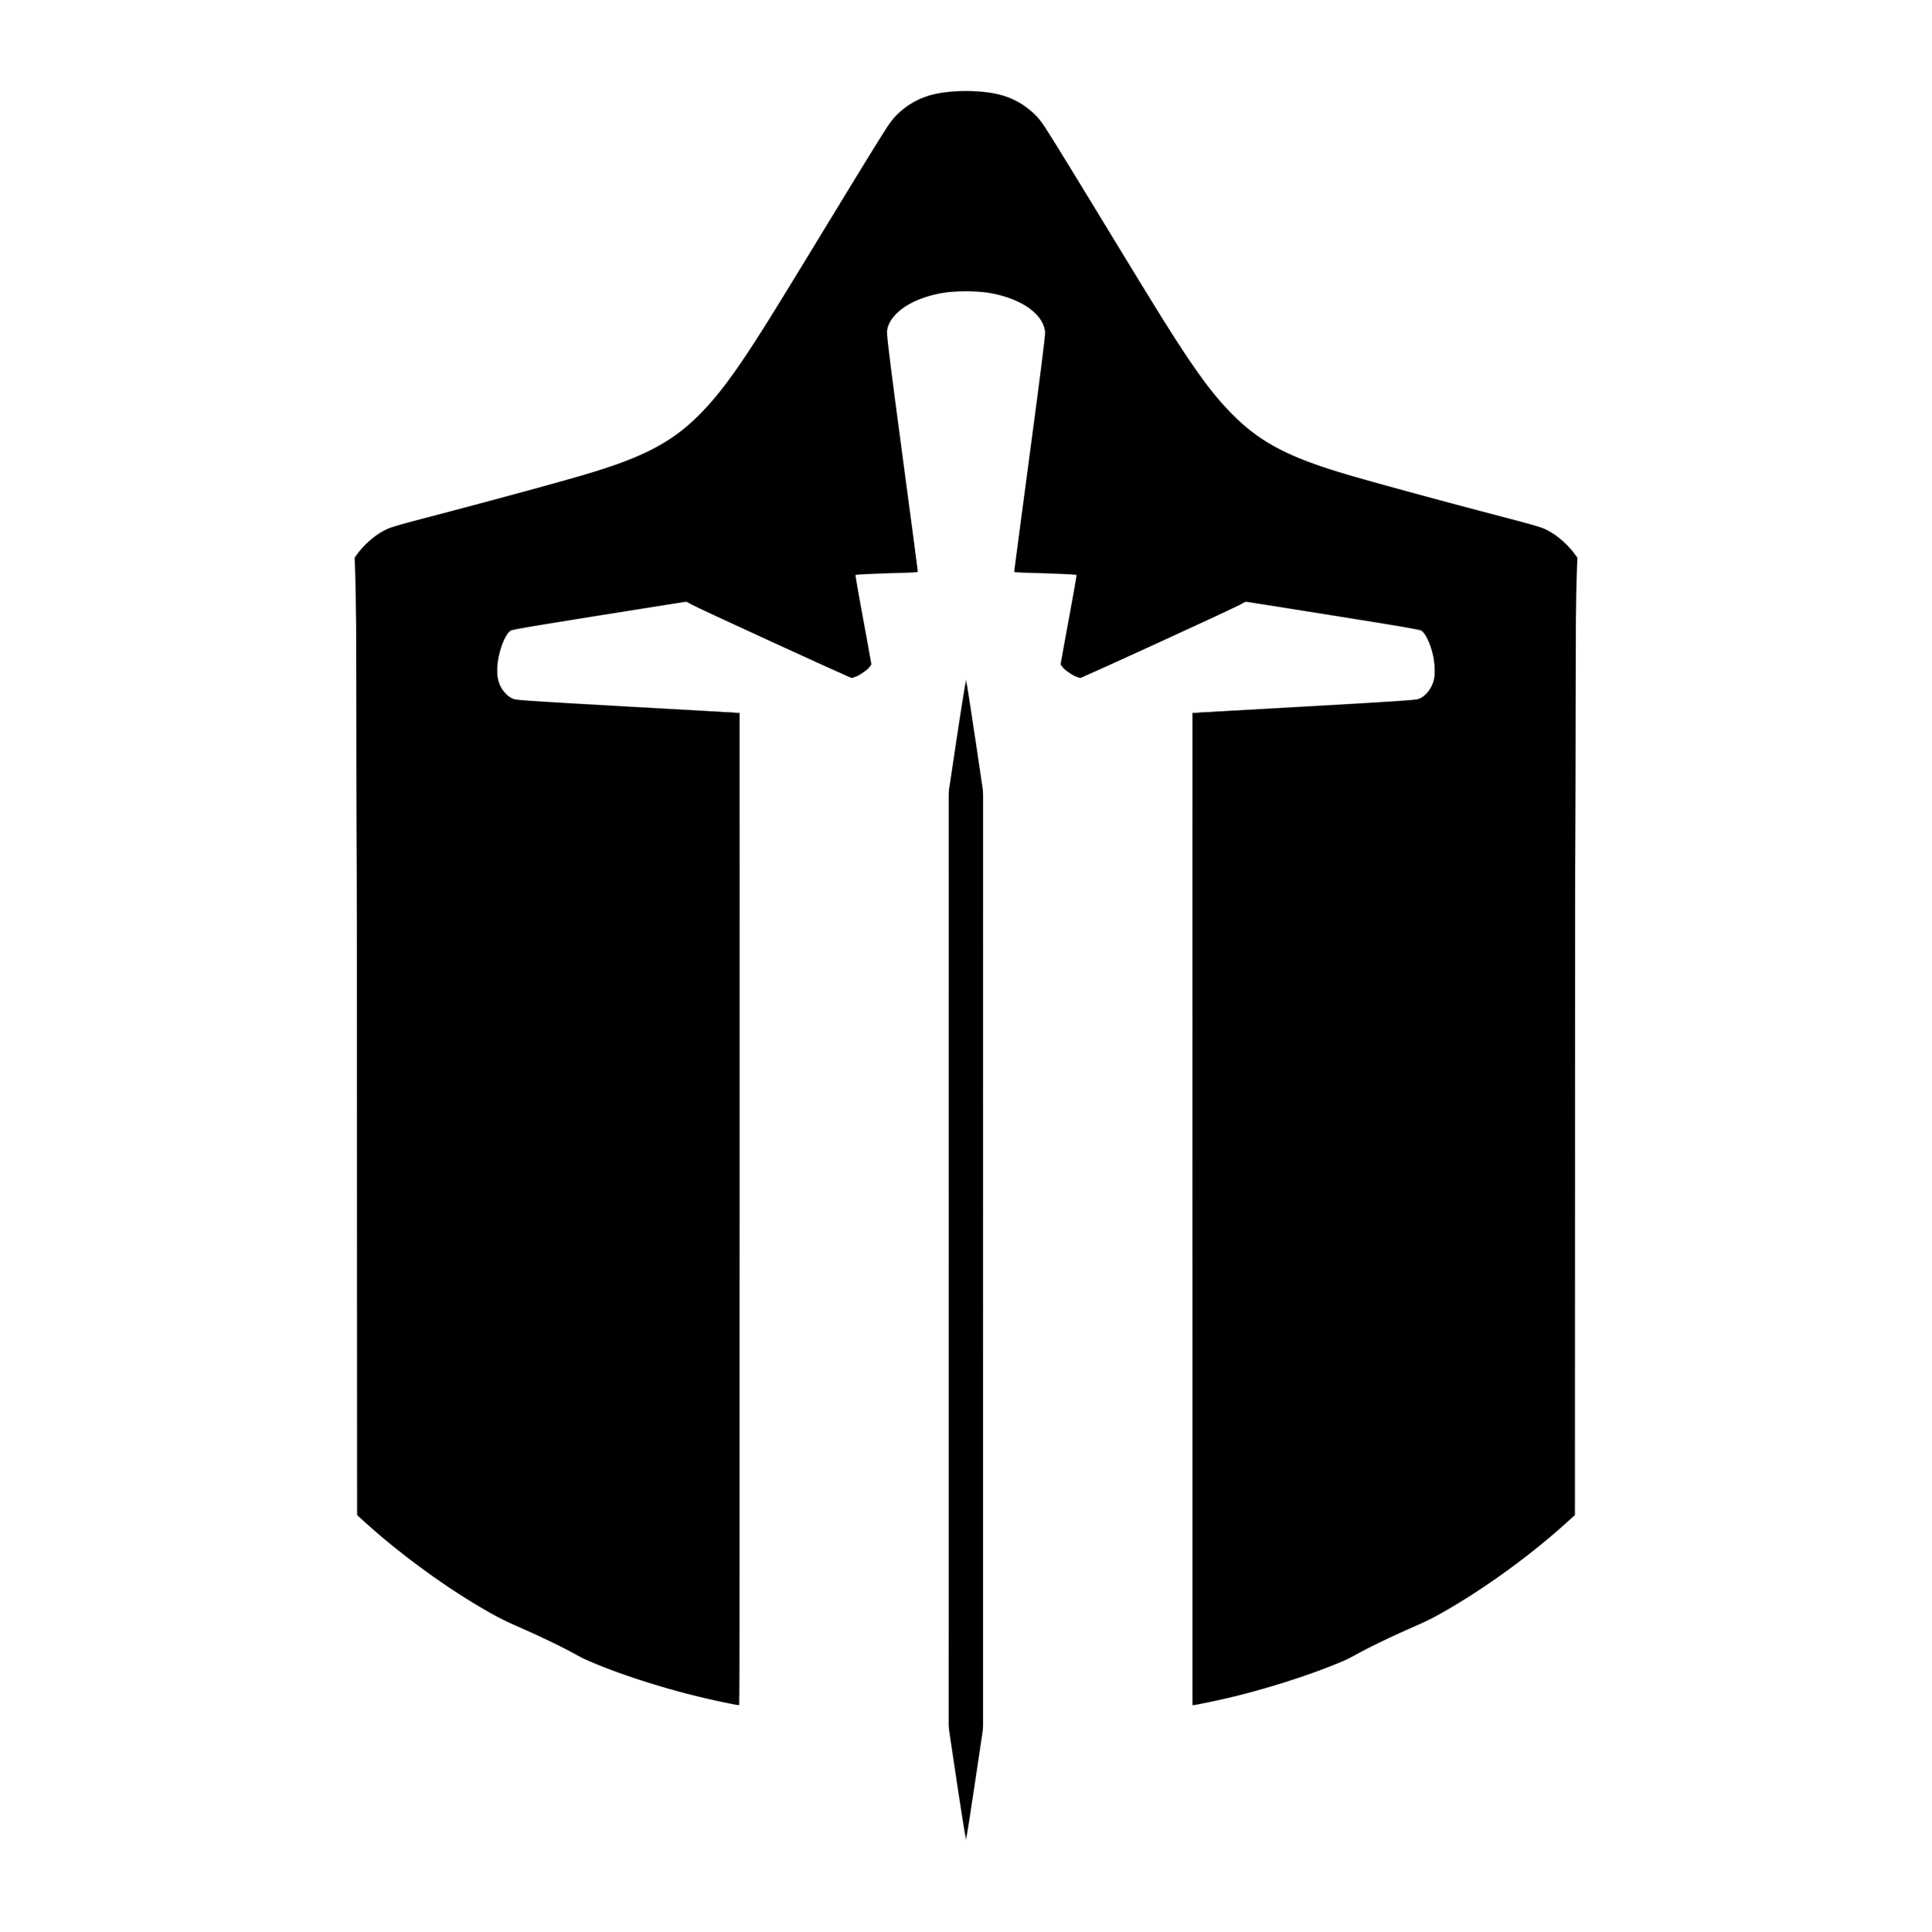
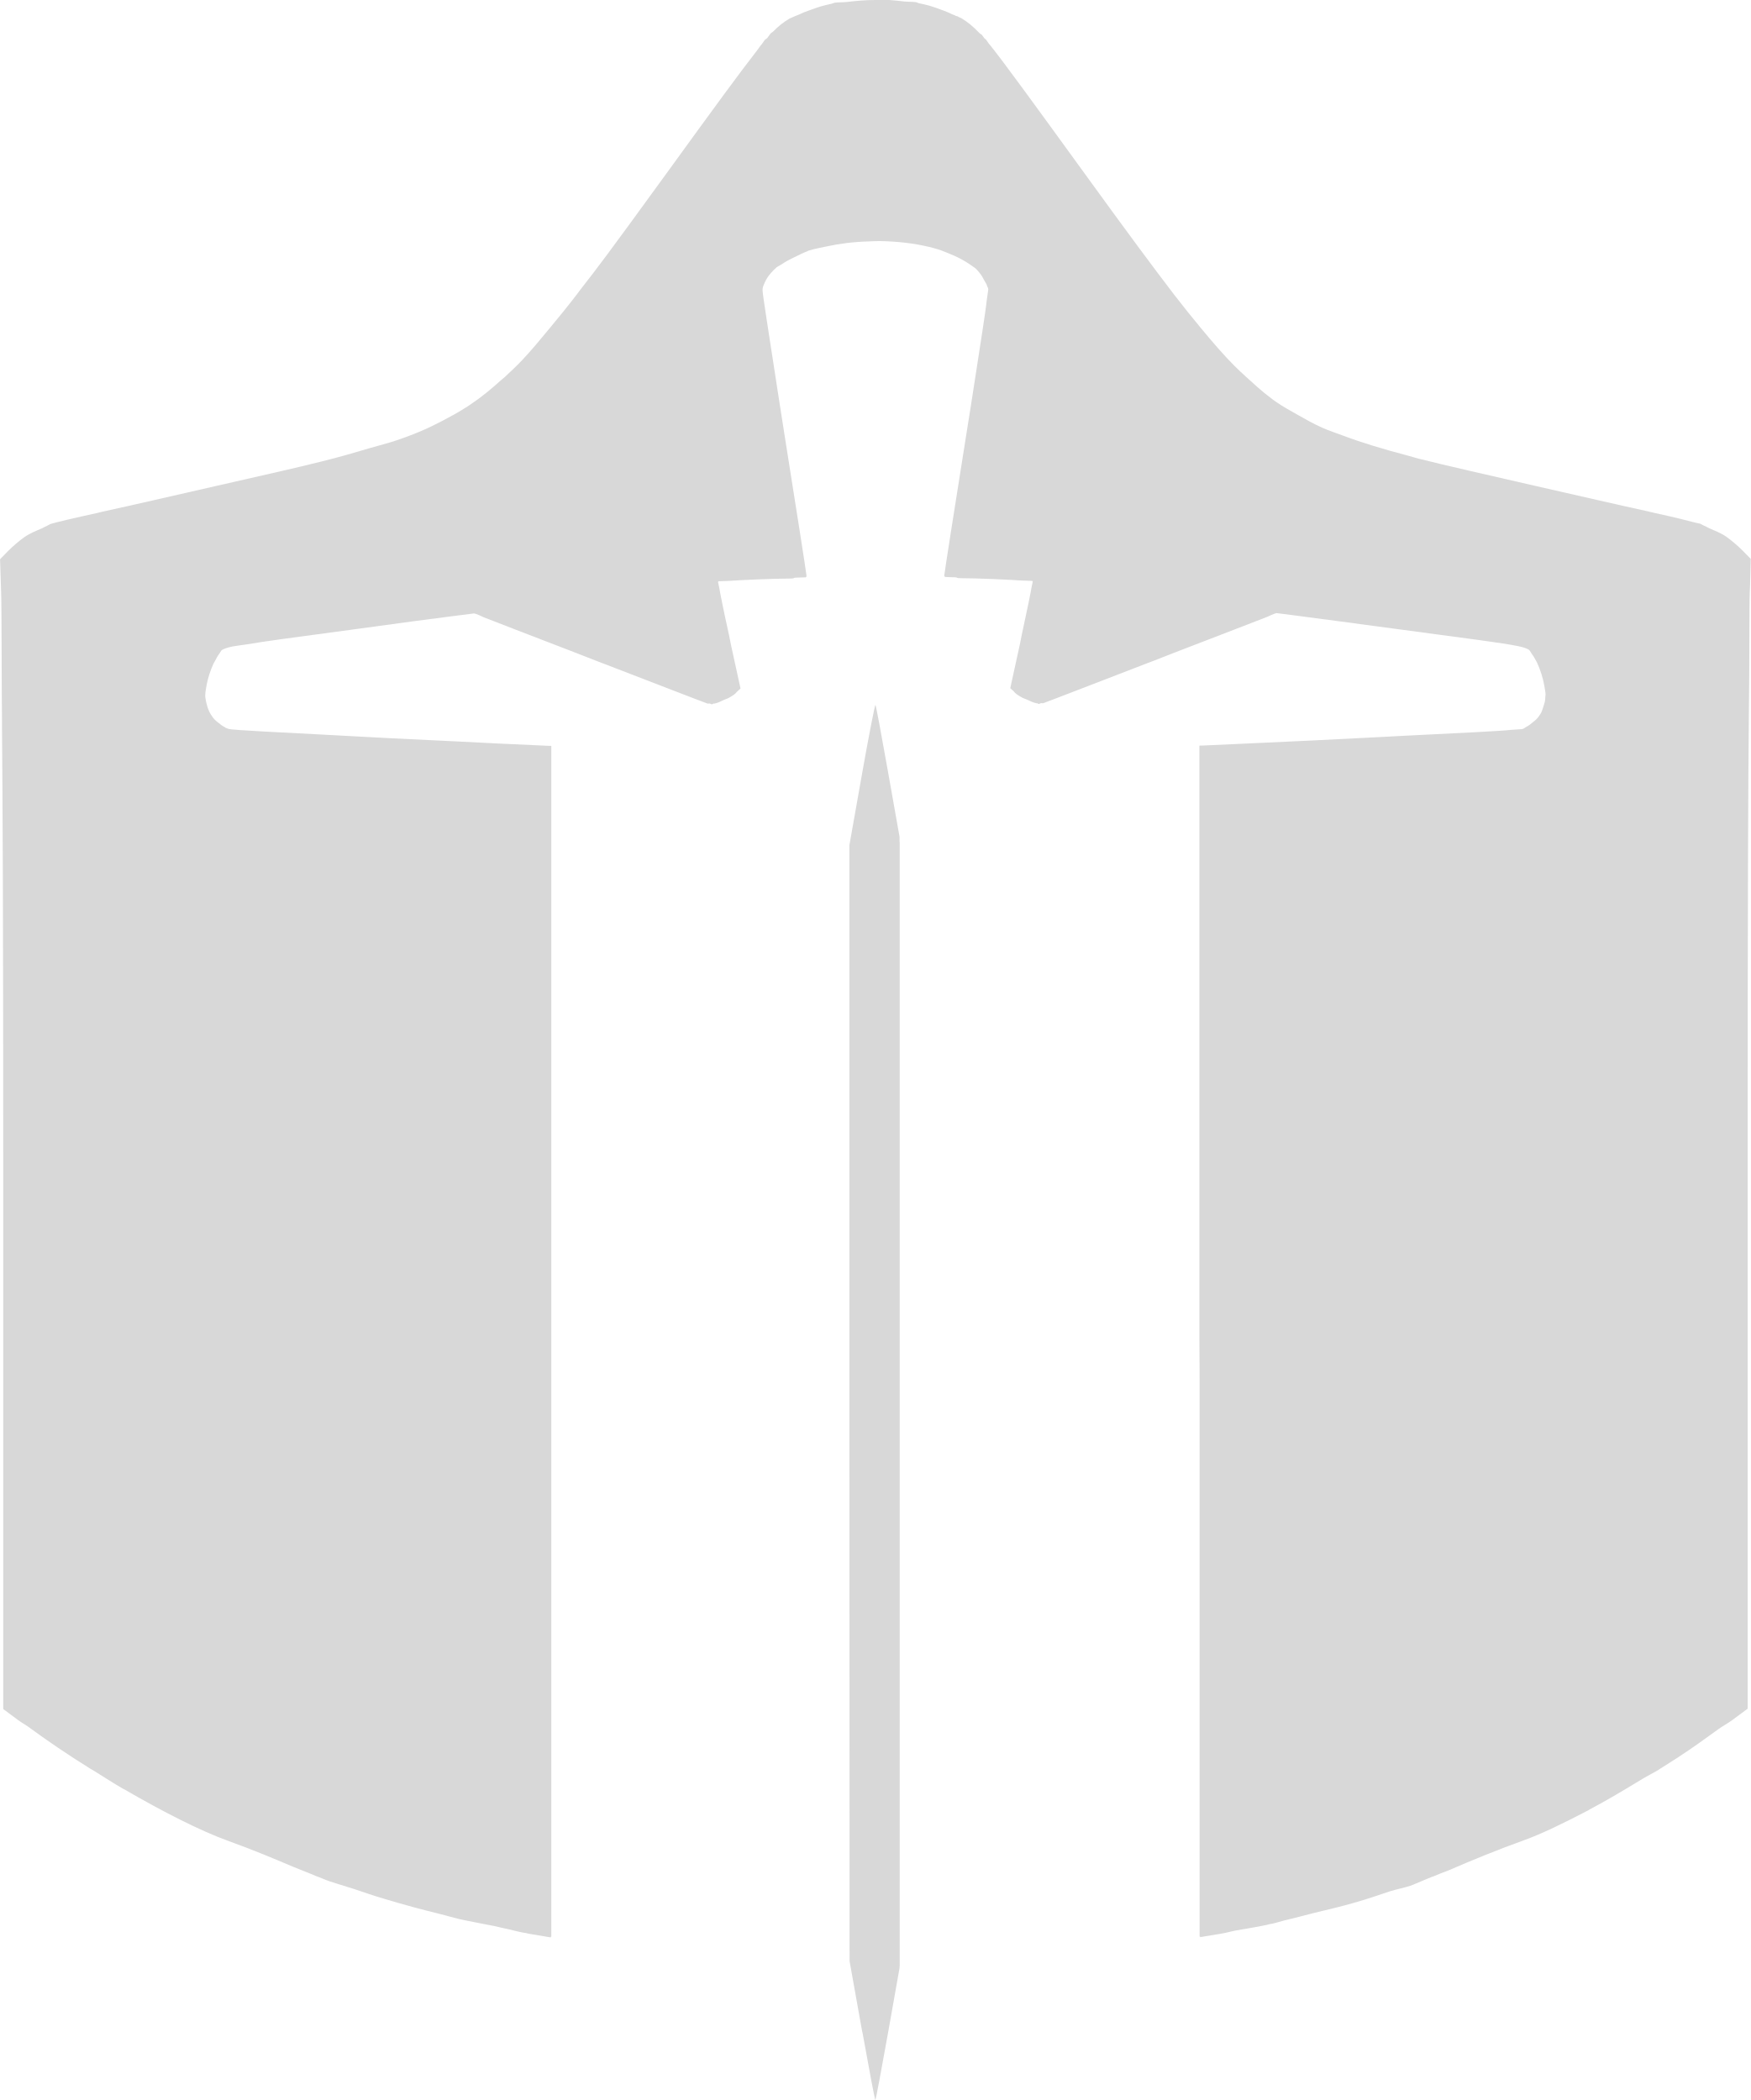
- <svg xmlns="http://www.w3.org/2000/svg" height="2048" viewBox="0 0 2048 2048" width="2048">
-   <g transform="translate(-.000945 .39857)">
-     <path d="m1014.196 1890.24-9.225-61.74-.039-493-.039-493 9.291-62.213c5.11-34.217 9.567-61.892 9.905-61.5.338.392 4.511 26.813 9.274 58.713l8.659 58v499.5 499.5l-8.645 58c-4.755 31.9-8.938 58.333-9.297 58.74-.358.407-4.803-27.043-9.877-61zm-247.196-85.878c-58.556-11.794-126.001-33.898-160.12-52.476-15.428-8.401-39.398-19.804-61.88-29.436-40.088-17.176-106.014-62.314-155.75-106.639l-11.25-10.026.012-462.642c.008-319.579-.341-476.629-1.128-507.873l-1.14-45.231 5.704-7.06c3.137-3.883 8.67-9.507 12.296-12.497 11.522-9.504 18.87-12.348 57.815-22.38 43.371-11.172 136.57-36.354 161.441-43.621 96.194-28.106 125.31-49.56 180.473-132.981 17.135-25.912 22.714-34.9 75.731-122 78.764-129.398 77.108-126.913 91.328-137.06 16.61-11.852 34.21-16.4 63.468-16.4 29.258 0 46.858 4.548 63.468 16.4 14.242 10.163 12.601 7.701 91.332 137.06 75.557 124.144 91.118 147.849 115.892 176.538 33.469 38.76 65.191 56.495 140.307 78.442 24.872 7.267 118.071 32.449 161.441 43.621 38.689 9.966 45.942 12.761 57.499 22.16 3.542 2.881 9.113 8.493 12.379 12.47l5.938 7.232-1.141 45.268c-.789 31.292-1.137 188.107-1.129 507.91l.012 462.642-11.25 10.026c-49.243 43.886-115.845 89.582-154.75 106.174-21.412 9.132-47.67 21.619-62.892 29.908-34.107 18.572-101.561 40.678-160.108 52.47l-16.5 3.323-.251-526.008c-.138-289.304-.082-526.177.124-526.384.206-.206 52.969-3.321 117.251-6.922 64.282-3.601 118.676-6.998 120.876-7.549 2.766-.693 5.604-2.648 9.199-6.338 7.101-7.289 9.868-15.949 8.943-27.991-.707-9.194-4.419-23.159-8.055-30.301-4.734-9.299 3.147-7.415-99.434-23.778l-92.347-14.731-6.653 3.558c-5.34 2.856-154.537 71.575-165.653 76.299-3.816 1.622-8.548.136-16.076-5.049-9.806-6.754-9.813-2.116.086-55.66 4.776-25.834 8.479-47.177 8.229-47.427-.651-.651-38.946-2.357-53.489-2.383-12.123-.022-12.25-.046-12.25-2.331 0-1.27 7.425-57.817 16.5-125.661s16.5-124.613 16.5-126.154c0-6.24-4.066-14.012-10.885-20.807-15.092-15.036-41.247-23.411-73.115-23.411-31.868 0-58.023 8.375-73.115 23.411-6.787 6.762-10.888 14.568-10.884 20.718.001 1.492 7.426 58.246 16.5 126.119s16.498 124.461 16.498 125.75c0 2.329-.075 2.343-12.25 2.365-14.543.026-52.838 1.733-53.489 2.383-.25.25 3.453 21.593 8.229 47.427 9.899 53.544 9.892 48.906.086 55.66-7.528 5.185-12.26 6.671-16.076 5.049-11.116-4.723-160.312-73.443-165.653-76.299l-6.653-3.558-92.347 14.731c-102.581 16.363-94.7 14.478-99.434 23.778-3.636 7.142-7.348 21.107-8.054 30.301-.926 12.042 1.841 20.702 8.943 27.991 3.595 3.69 6.433 5.645 9.199 6.338 2.2.551 56.594 3.948 120.876 7.549 64.282 3.601 117.044 6.716 117.251 6.922.206.206.262 237.079.124 526.384l-.251 526.008z" fill="#d8d8d8" />
-     <path d="m1014.668 1892.236-8.761-58.736.01-498.5.01-498.5 8.751-58.739c4.813-32.307 9.044-58.407 9.402-58 .358.407 4.541 26.839 9.296 58.739l8.645 58 .011 498.5.011 498.5-8.659 58c-4.762 31.9-8.949 58.331-9.303 58.736s-4.587-25.695-9.405-58zm-251.668-88.729c-56.479-12.121-126.225-34.919-152.864-49.966-12.842-7.253-40.591-20.659-62.116-30.008-45.65-19.828-116.39-68.442-163.77-112.547l-6.25-5.818.004-466.834c.003-316.397-.352-479.82-1.102-507.132l-1.107-40.298 2.852-4.129c7.528-10.898 22.709-23.184 34.283-27.746 2.859-1.127 18.332-5.448 34.384-9.602 33.974-8.792 124.629-33.176 152.186-40.934 117.211-32.999 142.403-52.994 216.692-171.991 6.867-11 27.929-45.425 46.803-76.5 45.191-74.403 73.188-119.88 79.107-128.5 11.776-17.15 29.039-28.175 51.898-33.146 12.224-2.658 47.776-2.658 60 0 12.168 2.646 22.56 6.904 31.085 12.738 9.559 6.541 14.86 11.738 20.813 20.408 5.919 8.62 33.916 54.097 79.107 128.5 18.875 31.075 39.936 65.5 46.803 76.5 72.631 116.341 99.151 138.112 205.692 168.855 23.766 6.858 124.281 34.004 163.186 44.071 16.052 4.154 31.525 8.475 34.384 9.601 11.574 4.562 26.755 16.849 34.283 27.746l2.853 4.129-1.107 40.298c-.75 27.312-1.105 190.713-1.102 507.049v466.751l-6.25 5.857c-30.209 28.312-71.713 59.721-111.75 84.571-23.981 14.885-34.605 20.627-52 28.108-19.266 8.286-51.344 23.791-62.885 30.395-19.946 11.414-77.327 31.327-123.916 43.003-17.322 4.341-44.184 10.063-47.243 10.063-1.939 0-1.956-4.575-1.956-525.871v-525.871l8.75-.631c4.812-.347 57.8-3.347 117.75-6.667 82.097-4.547 110.021-6.407 113.138-7.538 9.354-3.394 16.34-14.347 17.137-26.867.884-13.903-4.926-35.155-11.641-42.577l-3.633-4.015-90.879-14.481c-49.979-7.965-91.951-14.481-93.267-14.481s-4.071 1.085-6.121 2.412-40.79 19.377-86.088 40.113c-71.789 32.863-82.805 37.629-85.836 37.137-4.155-.674-11.535-5.24-16.124-9.975l-3.319-3.425 8.722-47.145c4.797-25.93 8.477-47.389 8.179-47.688-.829-.829-33.345-2.377-50.513-2.405-14.037-.023-15.25-.169-15.25-1.834 0-.995 7.453-57.357 16.563-125.25 11.204-83.505 16.405-125.133 16.075-128.669-1.989-21.28-31.002-38.711-70.608-42.42-48.067-4.502-94.206 15.747-96.66 42.42-.323 3.513 4.949 45.701 16.075 128.635 9.105 67.874 16.555 124.236 16.555 125.25 0 1.709-1.108 1.845-15.25 1.868-17.05.028-49.682 1.574-50.501 2.393-.292.292 3.387 21.753 8.176 47.691l8.707 47.16-3.316 3.421c-4.586 4.732-11.967 9.298-16.121 9.972-3.031.492-14.048-4.274-85.836-37.137-45.297-20.736-84.037-38.787-86.088-40.113s-4.805-2.412-6.121-2.412c-1.316 0-43.288 6.517-93.271 14.481l-90.879 14.481-3.633 4.015c-6.831 7.55-12.595 28.87-11.561 42.762.944 12.692 7.722 23.294 17.057 26.682 3.116 1.131 31.04 2.991 113.138 7.538 59.95 3.32 112.938 6.321 117.75 6.667l8.75.631v525.871 525.871l-2.75-.083c-1.512-.046-9.725-1.58-18.25-3.41z" fill="#bababa" />
-     <path d="m1014.695 1891.737-8.731-58.237-.022-498-.022-498 8.751-58.739c4.813-32.307 9.043-58.407 9.399-58 .356.407 4.543 26.839 9.303 58.739l8.654 58 .01 497.5.01 497.5-8.653 58c-4.759 31.9-8.947 58.332-9.307 58.737-.36.405-4.583-25.47-9.385-57.5zm-250.872-88.218c-56.87-11.984-126.039-34.609-154.323-50.479-14.571-8.175-33.387-17.271-59-28.519-23.689-10.403-41.289-20.346-72.5-40.956-32.803-21.661-68.43-49.19-91.19-70.463l-7.69-7.187-.41-472.708c-.299-344.611-.74-482.151-1.628-507.556l-1.218-34.849 2.736-3.948c1.505-2.171 6.645-7.668 11.423-12.215 13.655-12.994 18.249-14.974 59.685-25.725 45.928-11.916 141.011-37.632 164.309-44.438 83.871-24.502 115.003-44.33 156.97-99.977 17.987-23.851 35.457-51.31 97.338-153 56.174-92.311 73.536-120.251 78.236-125.905 9.398-11.305 26.099-21.691 40.939-25.458 21.943-5.571 51.057-5.571 73 0 15.544 3.946 33.196 15.252 42.221 27.043 4.996 6.528 22.535 34.859 76.963 124.32 51.848 85.22 57.119 93.709 74.824 120.5 22.716 34.373 37.187 52.719 55.619 70.515 29.076 28.073 58.863 42.975 123.856 61.962 23.297 6.806 118.381 32.522 164.309 44.438 41.203 10.69 45.982 12.737 59.399 25.437 4.655 4.406 9.803 9.958 11.44 12.338l2.977 4.327-1.208 34.241c-.875 24.815-1.319 164.505-1.613 507.447l-.405 473.206-7.691 7.189c-22.762 21.275-58.388 48.803-91.191 70.464-31.211 20.61-48.811 30.552-72.5 40.956-25.62 11.252-44.434 20.346-59 28.52-6.05 3.395-14.375 7.523-18.5 9.173-30.887 12.354-70.475 25.34-101.5 33.296-16.282 4.175-50.066 11.49-53.066 11.49-1.243 0-1.434-69.9-1.434-526 0-500.289.085-526 1.75-525.991.963.005 54.175-2.931 118.25-6.525l116.5-6.534 5.5-2.747c9.347-4.669 15.018-15.696 14.983-29.134-.042-15.899-8.392-39.979-14.764-42.58-.945-.386-43.116-7.318-93.712-15.406l-91.993-14.704-8.007 4.229c-13.387 7.071-165.466 76.392-167.59 76.392-4.485 0-17.479-8.445-19.87-12.914-.575-1.074 2.126-17.89 7.83-48.759l8.708-47.119-4.042-.592c-2.223-.326-17.205-.895-33.292-1.264-20.601-.473-29.25-1.005-29.25-1.797 0-.619 7.425-56.641 16.5-124.494s16.5-125.244 16.5-127.537c0-7.185-2.775-13.21-9.292-20.177-10.143-10.843-24.55-17.906-45.905-22.507-14.851-3.199-42.754-3.199-57.605 0-20.432 4.402-35.292 11.467-44.866 21.334-6.631 6.833-9.638 12.728-10.083 19.766-.218 3.441 5.956 52.592 16.2 128.963 9.103 67.872 16.552 123.937 16.552 124.59 0 .873-7.724 1.364-29.25 1.859-16.087.37-31.069.939-33.292 1.264l-4.042.592 8.708 47.119c5.705 30.869 8.405 47.685 7.831 48.759-2.392 4.469-15.385 12.914-19.87 12.914-2.124 0-154.203-69.322-167.59-76.392l-8.007-4.229-91.993 14.704c-50.596 8.087-92.767 15.02-93.712 15.406-6.372 2.601-14.722 26.681-14.764 42.58-.035 13.438 5.635 24.465 14.983 29.134l5.5 2.747 116.5 6.534c64.075 3.594 117.287 6.53 118.25 6.525 1.664-.009 1.75 25.702 1.75 525.991v526l-2.25-.089c-1.238-.049-9.305-1.575-17.927-3.392z" fill="#909090" />
-     <path d="m1014.688 1890.75-8.725-58.25-.029-497-.029-497 8.761-58.735c4.819-32.305 9.051-58.405 9.405-58 .354.405 4.541 26.835 9.303 58.735l8.659 58 .032 496 .032 496-8.799 59.249c-4.84 32.587-9.044 59.249-9.343 59.25-.299.001-4.47-26.211-9.268-58.249zm-248.188-86.834c-32.469-6.755-62.07-14.829-94.5-25.776-28.05-9.468-50.163-18.274-59.599-23.735-11.32-6.55-41.164-21.021-60.401-29.289-19.878-8.543-23.548-10.449-46-23.889-40.934-24.504-85.102-57.121-117.701-86.922l-9.201-8.411-.399-476.698c-.281-335.939-.741-485.808-1.558-507.551l-1.159-30.854 3.412-4.646c8.057-10.972 23.177-22.971 34.089-27.054 2.901-1.085 18.492-5.404 34.646-9.596 31.41-8.151 122.935-32.74 149.371-40.129 80.193-22.414 112.141-38.04 144.191-70.524 28.976-29.369 45.949-54.36 122.817-180.843 34.408-56.618 68.137-111.674 75.046-122.5 17.169-26.902 44.093-39.494 84.446-39.494 40.353 0 67.277 12.592 84.446 39.494 6.916 10.837 40.649 65.9 75.045 122.5 45.198 74.373 58.213 95.204 75.603 121 18.392 27.283 29.762 41.772 45.406 57.861 33.394 34.343 64.071 49.579 146 72.513 25.52 7.144 117.292 31.793 149.371 40.12 16.154 4.193 31.745 8.512 34.646 9.598 10.916 4.084 26.032 16.082 34.096 27.062l3.418 4.654-1.167 30.346c-.829 21.554-1.282 168.59-1.564 507.543l-.397 477.198-9.201 8.411c-32.599 29.8-76.767 62.418-117.701 86.922-22.452 13.44-26.122 15.346-46 23.889-19.237 8.268-49.081 22.739-60.401 29.289-19.385 11.216-81.675 32.452-127.599 43.499-15.343 3.691-40.93 9.095-43.066 9.095-.577 0-.934-200.835-.934-526v-526h3.339c1.837 0 55.199-2.935 118.584-6.522 81.661-4.621 116.189-6.916 118.484-7.875 5.168-2.159 9.973-7.014 13.148-13.285 2.781-5.493 2.944-6.489 2.917-17.818-.023-9.424-.518-13.71-2.306-19.965-2.747-9.609-7.667-19.163-10.991-21.34-1.629-1.068-33.013-6.469-94.851-16.325l-92.416-14.729-4.704 2.898c-6.093 3.754-168.059 77.965-170.13 77.952-3.23-.02-11.975-4.93-16.496-9.262-3.75-3.593-4.561-4.952-4.091-6.855.323-1.305 4.321-22.623 8.884-47.373l8.298-45-2.786-.766c-1.532-.421-16.271-1.096-32.752-1.5s-30.22-.988-30.53-1.299c-.311-.311 6.881-56.111 15.982-124 12.162-90.73 16.434-125.203 16.121-130.11-2.333-36.627-79.579-56.647-134.018-34.734-13.869 5.583-24.679 13.923-30.152 23.263-2.099 3.582-2.918 6.485-3.236 11.471-.313 4.91 3.954 39.312 16.136 130.095 9.109 67.881 16.301 123.681 15.982 124-.319.319-14.064.911-30.545 1.314s-31.219 1.079-32.752 1.5l-2.786.766 8.298 45c4.564 24.75 8.562 46.068 8.884 47.373.47 1.903-.341 3.262-4.091 6.855-4.521 4.332-13.266 9.242-16.496 9.262-2.071.013-164.038-74.199-170.13-77.952l-4.703-2.898-92.416 14.729c-65.411 10.425-93.174 15.226-95.008 16.427-3.007 1.97-8.782 13.478-11.142 22.203-2.617 9.677-3.141 25.141-1.073 31.714 2.301 7.316 7.966 14.619 13.546 17.463 4.36 2.222 8.101 2.497 119.911 8.808 63.476 3.583 116.914 6.514 118.75 6.514h3.339v526c0 500.318-.085 525.996-1.75 525.914-.963-.047-8.05-1.396-15.75-2.998z" fill="#707070" />
-     <path d="m1014.701 1889.7-8.799-59.2.031-496 .031-496 8.725-58.25c4.799-32.038 8.969-58.249 9.268-58.249.299.001 4.503 26.663 9.343 59.25l8.799 59.249-.033 495-.033 495-8.686 58.5c-4.777 32.175-8.947 58.815-9.266 59.2-.319.385-4.54-25.94-9.379-58.5zm-249.201-86.162c-58.088-12.172-127.139-34.621-155.544-50.569-13.112-7.362-42.624-21.555-62.456-30.037-43.075-18.423-108.876-63.424-159.702-109.22l-8.702-7.841-.413-480.685c-.283-329.247-.763-489.172-1.525-507.622l-1.112-26.937 4.096-5.31c9.489-12.299 23.527-22.793 36.358-27.177 3.3-1.128 24.225-6.767 46.5-12.532 53.51-13.849 146.3-39.201 167-45.628 83.736-25.997 113.83-50.437 170.938-138.824 13.962-21.609 29.047-46.096 79.261-128.655 56.949-93.635 61.788-101.287 68.801-108.813 12.472-13.383 25.663-20.651 45.025-24.804 15.188-3.258 44.763-3.258 59.951 0 19.361 4.154 32.553 11.421 45.025 24.804 7.023 7.536 12.101 15.567 68.811 108.813 50.386 82.849 65.32 107.092 79.252 128.655 57.108 88.387 87.199 112.825 170.938 138.824 20.792 6.456 113.739 31.853 167 45.632 22.275 5.763 43.2 11.4 46.5 12.528 12.831 4.384 26.869 14.878 36.358 27.177l4.096 5.31-1.113 26.937c-.763 18.468-1.242 178.072-1.524 507.622l-.411 480.684-8.703 7.842c-34.502 31.088-70.407 57.97-110.703 82.887-21.584 13.346-32.957 19.417-50.822 27.127-21.33 9.206-46.974 21.576-60.678 29.269-30.974 17.389-116.45 44.226-170.25 53.453l-3.75.643v-525.807-525.807l118.318-6.673c97.298-5.488 119.064-6.972 122.516-8.353 5.433-2.174 11.536-9.166 14.231-16.303 1.853-4.906 2.068-7.09 1.639-16.647-.271-6.05-1.223-13.7-2.114-17-2-7.403-7.804-19.478-10.562-21.974-1.661-1.503-19.752-4.678-94.998-16.676l-92.947-14.819-4.792 2.923c-2.635 1.608-41.822 19.87-87.081 40.583-89.555 40.986-83.519 38.767-92.001 33.829-7.192-4.187-11.21-8.252-11.21-11.342 0-2.238 14.667-83.727 16.514-91.752.394-1.71-.014-2.352-1.751-2.761-1.245-.293-16.14-.943-33.101-1.443-16.961-.501-30.99-1.063-31.177-1.25-.187-.187 7.04-55.46 16.06-122.829 9.02-67.369 16.408-125.414 16.418-128.989.036-13.6-9.372-25.283-27.407-34.033-16.965-8.231-34.585-11.956-56.556-11.956s-39.591 3.725-56.556 11.956c-17.771 8.622-27.413 20.433-27.434 33.608-.005 3.341 7.388 61.381 16.43 128.977s16.281 123.06 16.087 123.254c-.194.194-14.229.762-31.19 1.263-16.961.501-31.856 1.15-33.101 1.443-1.742.41-2.143 1.046-1.74 2.761 1.709 7.267 16.503 89.567 16.503 91.807 0 3.03-4.077 7.134-11.21 11.287-8.482 4.937-2.446 7.157-92.001-33.829-45.259-20.713-84.445-38.976-87.081-40.583l-4.792-2.923-92.947 14.819c-76.671 12.224-93.318 15.155-95.067 16.735-3.419 3.087-7.923 13.043-10.503 23.216-3.123 12.31-3.263 24.815-.365 32.559 2.593 6.93 8.745 13.934 14.132 16.09 3.452 1.381 25.219 2.865 122.516 8.353l118.318 6.673v525.762c0 419.972-.252 525.751-1.25 525.707-.688-.03-8.45-1.563-17.25-3.408z" fill="#505050" />
-     <path d="m1014.717 1889.198-8.783-58.698.083-496.5.083-496.5 8.82-58c4.851-31.9 9.066-57.325 9.365-56.5.3.825 4.419 27.6 9.155 59.5l8.61 58 .01 494.5.01 494.5-8.7 58.5c-4.785 32.175-8.963 58.814-9.284 59.198-.321.384-4.536-25.716-9.367-58zm-240.217-83.864c-22.245-4.634-40.766-9.028-58.363-13.845-39.603-10.841-87.908-28.293-104.951-37.918-13.179-7.443-43.078-21.904-63.686-30.802-42.638-18.411-108.61-63.374-158.704-108.164l-9.704-8.677-.44-484.214c-.277-304.46-.817-492.752-1.455-507.214l-1.015-23 2.268-3.514c6.441-9.981 19.077-20.875 31.174-26.877 3.619-1.796 18.323-6.156 37.42-11.096 87.676-22.682 173.453-46.496 199.782-55.466 75.679-25.782 103.881-52.12 170.839-159.547 7.713-12.375 29.463-47.925 48.334-79 71.2-117.249 76.528-125.642 85.443-134.586 17.986-18.044 37.659-24.756 72.56-24.756 35.352 0 54.767 6.73 73 25.303 9.447 9.623 7.622 6.745 85.012 134.039 21.568 35.475 44.422 72.825 50.788 83 64.738 103.474 93.49 130.035 168.375 155.547 26.329 8.97 112.106 32.784 199.782 55.466 19.096 4.94 33.8 9.3 37.419 11.096 12.094 6 24.717 16.882 31.178 26.877l2.272 3.514-1.022 22.5c-.648 14.279-1.181 199.594-1.459 507.183l-.438 484.683-11.204 9.975c-50.694 45.13-114.336 88.417-157.204 106.928-20.608 8.899-50.508 23.36-63.686 30.802-20.663 11.669-77.829 31.427-125.314 43.311-9.796 2.452-45.458 10.118-47.066 10.118-.447 0-.631-1050.917-.184-1051.106.138-.058 53.617-3.163 118.843-6.899 109.778-6.289 118.89-6.946 122.595-8.835 7.702-3.929 13.371-12.455 15.279-22.975 2.822-15.56-6.586-46.528-15.249-50.196-1.22-.516-43.478-7.497-93.909-15.514l-91.691-14.575-3.872 2.444c-2.13 1.344-41.386 19.637-87.237 40.651-82.138 37.645-83.418 38.189-86.979 37.014-4.974-1.642-14.224-8.151-15.973-11.24-1.317-2.325-.685-6.652 7.215-49.394 4.762-25.765 8.336-47.167 7.943-47.56-.393-.393-15.339-1.224-33.213-1.847-17.874-.623-32.559-1.208-32.633-1.301-.074-.093 7.446-56.837 16.712-126.1 14.408-107.707 16.7-126.587 15.832-130.458-4.018-17.928-23.888-31.946-54.913-38.738-12.188-2.668-45.812-2.668-58 0-31.003 6.787-50.895 20.811-54.906 38.708-.859 3.832 1.483 23.118 15.838 130.458 9.265 69.279 16.783 126.037 16.705 126.13-.077.093-14.765.678-32.639 1.301-17.874.623-32.82 1.454-33.213 1.847-.393.393 3.181 21.795 7.943 47.56 7.9 42.743 8.532 47.069 7.215 49.394-1.749 3.089-10.999 9.598-15.973 11.24-3.561 1.175-4.841.63-86.979-37.014-45.851-21.014-85.107-39.307-87.237-40.651l-3.872-2.444-91.691 14.575c-50.43 8.016-92.689 14.997-93.908 15.514-8.453 3.579-18.101 34.723-15.356 49.571 2.037 11.02 7.674 19.666 15.386 23.6 3.704 1.89 12.817 2.547 122.595 8.835 65.226 3.737 118.705 6.841 118.843 6.899.138.058.25 236.581.25 525.606 0 419.789-.251 525.479-1.25 525.396-.688-.057-4.4-.76-8.25-1.562z" fill="#2f2f2f" />
-     <path d="m1014.696 1888.21-8.784-58.71.01-494.5.01-494.5 8.777-58.709c4.827-32.29 9.047-58.39 9.376-58 .329.39 4.513 27.034 9.298 59.209l8.699 58.5-.028 494-.028 494-8.659 58c-4.762 31.9-8.934 58.319-9.27 58.71-.336.391-4.564-25.709-9.396-58zm-248.196-84.672c-33.731-7.068-62.61-14.94-95-25.894-18.991-6.423-51.956-18.985-53.946-20.557-5.721-4.52-42.183-22.354-71.805-35.122-40.334-17.384-106.241-62.449-155.889-106.59l-10.769-9.574-.478-488.15c-.263-268.483-.883-496.7-1.378-507.15-.526-11.105-.531-19.744-.011-20.79 1.955-3.933 12.991-15.703 18.952-20.213 10.792-8.165 17.912-10.838 53.324-20.02 81.83-21.218 170.078-45.632 194.81-53.895 59.153-19.763 89.794-41.483 125.671-89.082 19.771-26.231 36.915-53.061 95.526-149.5 44.115-72.587 70.486-115.521 75.857-123.5 10.062-14.948 25.151-26.349 42.136-31.837 20.923-6.76 60.077-6.76 81 0 16.986 5.488 32.074 16.889 42.136 31.837 5.371 7.979 31.742 50.913 75.857 123.5 58.611 96.439 75.754 123.269 95.526 149.5 35.877 47.599 66.519 69.319 125.671 89.082 25.093 8.384 112.396 32.541 192.81 53.351 38.893 10.065 46.061 12.855 57.638 22.434 3.651 3.021 9.17 8.729 12.265 12.685l5.628 7.193-.541 6.128c-1.943 22.023-2.484 141.982-2.487 551.682v456.554l-10.75 9.62c-48.571 43.466-115.584 89.318-155.999 106.737-29.622 12.767-66.085 30.602-71.805 35.122-1.99 1.572-34.955 14.134-53.946 20.557-32.343 10.939-70.93 21.333-99.5 26.802-4.675.895-9.512 1.844-10.75 2.11l-2.25.483v-525.519c0-289.036.113-525.554.25-525.596.138-.042 53.575-3.123 118.75-6.847 110.341-6.303 118.775-6.912 122.5-8.835 8.379-4.327 14.699-14.305 16.014-25.283 1.74-14.523-6.934-42.345-14.762-47.349-1.337-.855-39.637-7.394-94.237-16.092l-91.985-14.652-7.515 3.989c-4.133 2.194-43.472 20.461-87.419 40.594-90.365 41.397-80.832 38.248-92.406 30.519-9.638-6.436-9.656-2.289.251-55.991 4.786-25.942 8.531-47.338 8.323-47.546-.208-.208-14.303-.856-31.321-1.438-17.018-.583-31.872-1.157-33.008-1.276-2.018-.211-1.681-3.087 14.75-125.716 11.177-83.421 16.607-126.841 16.194-129.5-4.171-26.844-47.298-45.847-96.049-42.323-39.135 2.83-69.341 20.415-72.697 42.323-.404 2.639 5.113 46.69 16.221 129.5 9.259 69.025 16.792 125.555 16.741 125.623-.051.068-14.91.634-33.019 1.259-18.109.625-33.104 1.314-33.321 1.532s3.521 21.621 8.306 47.563c9.907 53.703 9.889 49.555.251 55.991-11.574 7.729-2.041 10.877-92.406-30.519-43.947-20.133-83.286-38.4-87.419-40.594l-7.515-3.989-91.985 14.652c-54.6 8.697-92.9 15.237-94.237 16.092-5.671 3.625-11.11 16.526-13.88 32.92-1.382 8.182-1.458 10.858-.461 16.27 2.055 11.154 7.421 19.221 15.593 23.442 3.725 1.924 12.151 2.532 122.5 8.837 65.175 3.724 118.612 6.805 118.75 6.846.654.197.154 1051.068-.5 1051.021-.412-.03-7.95-1.563-16.75-3.408z" fill="#1c1c1c" />
-     <path d="m1014.722 1888.196-8.778-58.696.086-495.5.086-495.5 8.808-58c4.844-31.9 9.057-57.325 9.361-56.5s4.422 27.6 9.151 59.5l8.598 58v493.5 493.5l-8.694 58.5c-4.782 32.175-8.954 58.813-9.272 59.196-.318.383-4.528-25.717-9.356-58zm-250.222-85.173c-58.362-12.313-126.012-34.419-155-50.648-14.698-8.229-33.768-17.407-59.71-28.736-47.122-20.58-111.348-64.453-164.031-112.05l-6.74-6.09-.01-458.392c-.009-410.303-.57-535.135-2.48-551.828-.453-3.958-.106-4.688 5.589-11.767 7.3-9.075 17.863-17.609 27.382-22.124 4.559-2.162 19.874-6.66 43.917-12.897 91.431-23.72 172.126-46.216 197.903-55.172 64.093-22.269 94.725-48.321 143.133-121.733 16.361-24.813 27.903-43.378 66.572-107.087 49.451-81.473 79.832-130.639 84.343-136.494 5.833-7.572 16.215-16.046 25.713-20.987 27.025-14.06 78.761-14.087 105.732-.055 8.849 4.604 19.102 12.655 24.492 19.233 4.419 5.392 22.39 34.321 71.94 115.803 88.184 145.013 102.951 166.962 132.255 196.584 30.752 31.085 59.138 45.956 124.68 65.318 24.663 7.286 113.852 31.476 164.403 44.59 24.043 6.237 39.358 10.735 43.917 12.897 9.509 4.51 20.08 13.047 27.358 22.094 5.83 7.247 6.031 7.689 5.583 12.267-1.902 19.424-2.44 140.848-2.44 550.663v459.162l-13.932 12.293c-51.536 45.473-111.725 86.059-156.858 105.77-25.942 11.33-45.011 20.507-59.71 28.736-29.265 16.384-100.852 39.654-157 51.034l-16 3.243-.5-525.077c-.275-288.792-.402-525.249-.283-525.461.119-.211 53.444-3.404 118.5-7.094 92.449-5.245 119.047-7.044 121.783-8.237 7.756-3.383 14.129-12.703 16.145-23.611 2.911-15.745-6.021-45.243-15.197-50.195-.854-.461-42.895-7.433-93.424-15.494l-91.871-14.656-8.576 4.464c-4.717 2.455-44.235 20.782-87.818 40.727l-79.242 36.264-6.258-3.086c-3.442-1.697-8.033-4.907-10.203-7.133l-3.945-4.047 8.808-47.561c4.845-26.159 8.597-47.773 8.339-48.031s-15.286-.988-33.395-1.622l-32.926-1.152 16.787-125.075c10.733-79.971 16.601-126.698 16.271-129.575-1.703-14.847-17.182-28.847-40.495-36.627-13.855-4.623-27.029-6.599-44-6.599-30.635 0-56.842 8.09-72.466 22.369-3.083 2.818-6.697 6.986-8.031 9.263-5.542 9.456-6.157 2.338 11.934 138.137 9.082 68.177 16.672 124.891 16.866 126.031.348 2.044-.114 2.09-32.619 3.228-18.134.635-33.177 1.359-33.428 1.61-.251.251 3.5 21.867 8.334 48.036l8.79 47.58-3.94 4.042c-2.167 2.223-6.756 5.431-10.198 7.128l-6.258 3.086-79.242-36.264c-43.583-19.945-83.101-38.272-87.818-40.727l-8.577-4.464-91.871 14.656c-50.529 8.061-92.57 15.033-93.423 15.494-7.751 4.182-15.138 24.334-15.404 42.021-.192 12.737 1.889 18.522 9.401 26.135 4.742 4.806 6.361 5.795 11.005 6.728 2.995.601 55.17 3.806 115.945 7.122s112.862 6.283 115.75 6.594l5.25.565v525.428c0 288.985-.338 525.388-.75 525.338-.412-.049-8.85-1.798-18.75-3.887z" fill="#0e0e0e" />
-     <path d="m1014.67 1887.239-8.751-58.739v-493.5-493.5l8.779-58.716c4.829-32.294 9.062-58.394 9.408-58s4.304 25.466 8.796 55.716l8.168 55v499.5 499.5l-8.168 55c-4.492 30.25-8.461 55.333-8.82 55.739-.359.407-4.59-25.693-9.403-58zm-250.17-84.298c-55.279-11.413-124.779-34.006-153.5-49.899-16.379-9.064-30.663-15.994-54.5-26.439-25.923-11.359-26.832-11.825-49.5-25.398-41.898-25.086-86.338-57.923-119.5-88.297l-8-7.327-.696-490.04c-.383-269.522-1.058-497.69-1.501-507.04l-.805-17 2.728-4.148c6.415-9.753 21.017-21.917 32.3-26.907 2.957-1.308 19.461-6.028 36.675-10.49 35.288-9.146 108.448-28.79 143.798-38.612 56.467-15.689 84.408-25.885 108.118-39.457 16.061-9.193 26.896-17.704 42.384-33.294 28.405-28.592 45.816-54.222 122.007-179.594 37.083-61.02 68.398-112.101 76.317-124.49 11.261-17.617 30.597-30.715 51.674-35.004 17.943-3.651 45.057-3.651 63 0 21.077 4.289 40.413 17.387 51.674 35.004 7.919 12.389 39.234 63.47 76.317 124.49 77.83 128.068 96.464 155.286 125.647 183.528 29.615 28.659 59.64 43.624 126.362 62.98 26.448 7.673 120.811 33.208 164.298 44.461 17.214 4.454 33.718 9.169 36.675 10.477 11.223 4.963 25.924 17.242 32.392 27.054l2.637 4-.806 17c-.443 9.35-1.118 237.518-1.5 507.04l-.695 490.04-8 7.327c-33.162 30.375-77.602 63.211-119.5 88.297-22.668 13.573-23.577 14.039-49.5 25.398-23.837 10.445-38.121 17.374-54.5 26.439-28.765 15.918-97.92 38.391-153.711 49.949l-18.286 3.788-.252-525.14c-.139-288.827-.169-525.297-.069-525.49.101-.192 50.951-3.198 113-6.679 62.049-3.481 115.682-6.574 119.183-6.873 10.767-.92 17.921-6.637 22.481-17.966 4.261-10.587 1.882-32.064-5.222-47.132-2.7-5.727-7.371-11.5-9.305-11.5-.499 0-41.803-6.525-91.786-14.5s-91.559-14.5-92.391-14.5c-.831 0-3.678 1.322-6.327 2.938-2.649 1.616-41.855 19.89-87.126 40.608l-82.309 37.67-6.191-3.052c-3.405-1.679-7.946-4.853-10.091-7.055l-3.901-4.002 8.773-47.598c4.825-26.179 8.545-47.826 8.265-48.106s-15.299-1.02-33.376-1.646l-32.868-1.138 16.774-125.06c10.877-81.09 16.587-126.642 16.243-129.56-1.78-15.075-17.177-28.901-41.117-36.922-25.676-8.602-61.111-8.602-86.787 0-23.939 8.02-39.33 21.841-41.119 36.922-.347 2.927 5.338 48.225 16.26 129.559l16.794 125.059-32.885 1.139c-18.087.626-33.114 1.368-33.393 1.647s3.44 21.927 8.265 48.106l8.773 47.598-3.901 4.002c-2.145 2.201-6.687 5.376-10.091 7.055l-6.191 3.052-82.309-37.67c-45.27-20.718-84.476-38.992-87.125-40.608-2.649-1.616-5.496-2.938-6.327-2.938s-42.407 6.525-92.39 14.5-91.288 14.5-91.786 14.5c-1.934 0-6.605 5.773-9.305 11.5-6.393 13.56-9.172 31.865-6.456 42.519 3.489 13.685 11.756 21.556 23.715 22.579 3.502.299 57.134 3.392 119.183 6.873 62.049 3.481 112.899 6.487 113 6.679.101.192-.042 236.635-.317 525.428l-.5 525.079z" />
-   </g>
+ <svg xmlns="http://www.w3.org/2000/svg" height="24" viewBox="0 0 20 24" width="20">
+   <path d="m10 0c-.119 0-.224.011-.328.023-.04.004-.107.003-.135.008-.014.003-.023.009-.037.012-.042.008-.086.021-.125.031-.006.002-.011.004-.018.006-.029.008-.056.02-.084.029-.03.011-.061.021-.09.033-.001.001-.003.001-.004.002-.014.006-.033.015-.047.021-.025.012-.054.02-.078.033-.01.006-.023.008-.033.014-.069.041-.125.085-.191.152-.007.006-.019.011-.025.018-.002.002-.034.048-.037.051-.009.01-.023.015-.031.025-.003.003-.03.043-.033.047-.006.007-.007.008-.014.016-.005.007-.044.062-.051.07-.176.225-.449.597-1.027 1.395-.685.944-.785 1.074-.979 1.322-.011.014-.03.041-.041.055-.108.141-.211.267-.309.385-.11.133-.216.261-.318.369-.068.071-.135.134-.201.195-.012.011-.025.02-.037.031-.111.1-.224.194-.342.273-.014.01-.029.02-.043.029-.05.033-.104.064-.156.094-.007.004-.016.008-.023.012-.156.087-.318.168-.51.238-.003.001-.006.003-.01.004-.038.014-.078.028-.117.041-.087.03-.206.059-.303.088-.171.051-.349.103-.557.154-.266.068-.748.175-1.193.277-.51.116-.953.219-1.303.295-.02.004-.022.006-.041.01-.006.001-.02.005-.025.006-.248.054-.485.11-.529.125-.003.001-.007.005-.01.006-.011.004-.024.013-.035.018-.015.005-.027.014-.041.02-.001 0-.001.002-.002.002-.074.031-.144.059-.209.104-.056.039-.141.112-.189.162l-.088.09v.012l.012.371v.01c.006.072.006 1.254.01 1.475 0.0.011-0.0.064 0 .076.007.88.014 1.937.014 5.15-0.0.039 0.0.023 0 .062v5.977.008l.174.129c.033.025.074.046.107.07.222.163.46.325.713.482.017.01.032.019.049.029.109.067.216.138.326.201.002.001.004.001.006.002.448.26.878.48 1.201.596.265.095.508.197.73.291.087.037.217.085.273.111.007.003.026.008.033.012.011.006.076.029.082.033.012.008.21.067.328.105.118.04.2.069.342.111.004.001.009.003.014.004.203.061.387.111.611.166.076.019.152.042.225.059.115.026.258.051.381.076.001 0.0.003-0.0.004 0 .006.001.012.003.018.004.03.006.06.016.09.021.077.015.158.039.232.053.005.001.007.001.012.002.008.002.009.001.018.002.01.002.021.006.031.008l.256.043v-.008h.006v-6.797-.002-.004-.002-6.789-.01-.002-.004h-.025c-.005 0-.438-.02-.59-.027-.279-.014-.602-.031-1.199-.059-.231-.011-.228-.013-.434-.023-.223-.011-.239-.014-.391-.021-.364-.02-1.01-.049-1.049-.064-.009-.003-.018-.006-.027-.01-.002-.001-.004-.001-.006-.002-.004-.002-.006-.006-.01-.008-.028-.013-.051-.032-.074-.051-.014-.011-.029-.022-.041-.035-.021-.022-.036-.046-.051-.07-.016-.029-.028-.06-.037-.094-.004-.016-.009-.032-.012-.049-.003-.02-.008-.039-.008-.061-0-.038.009-.081.016-.123.016-.084.044-.167.078-.242.005-.01.009-.016.014-.025.019-.033.031-.061.049-.084.012-.014.022-.038.033-.047.024-.014.056-.027.123-.041.008-.003.153-.022.17-.025.198-.034.475-.071 1.17-.164l.734-.1c.238-.031.672-.088.682-.088.013 0 .04.011.062.02l.049.023c.034.015.571.22 1.057.408.124.048.121.048.256.1.056.021.015.006.066.025.558.215 1.099.425 1.178.453.008.003.019-.001.027 0l.025.01.002-.002.02-.008c0-0.0.006.002.006.002.001-0.0.003-.002.004-.002.029-.005.067-.022.105-.041.02-.01.036-.012.059-.025.047-.027.074-.045.092-.07l.039-.035-.109-.498c-.012-.054-.008-.047-.023-.115-.065-.294-.102-.481-.111-.539-.001-.007-.014-.065-.014-.066.002-.003.003-.006.006-.008.003-.001.093-.002.115-.004.138-.01.51-.027.701-.027.062-0.0.035-.009.062-.01.025-.001.118-.003.119-.004v-.002-.002h.002v-.002c0-0.0.006 0.0.006 0 0-0.0 0-.004 0-.004 0-0-.002-.008-.002-.008 0-0.0.002 0.0.002 0 0-.017-.114-.749-.254-1.627-.055-.346-.058-.376-.1-.643-.06-.394-.15-.957-.148-.99 0-.005-0-.011 0-.016.003-.034.018-.056.027-.08.009-.02.02-.039.033-.059.025-.034.054-.069.092-.102.004-.003.006-.007.01-.01 0-0.0.002 0.0.002 0 .013-.011.034-.019.049-.029.046-.033.103-.062.162-.09.043-.021.083-.042.133-.061.007-.003.014-.007.021-.01.003-.001.007-.001.01-.002.06-.02.129-.03.195-.045.146-.032.304-.052.479-.057.042-.001.084-.005.127-.004.205.004.392.026.559.066.037.009.074.019.107.029.034.01.063.024.094.035.061.024.117.048.168.076.039.021.074.042.105.064.02.015.043.028.061.043.019.017.031.035.047.053.022.026.036.054.051.082.011.022.028.042.033.064.002.009.009.017.01.025.001.005.004.009.004.014.001.005-.02.132-.02.141-.005.073-.077.531-.135.906-.04.255-.042.276-.094.598-.14.878-.254 1.609-.254 1.625 0 0.0.002-0.0.002 0-0.0 0-.002.008-.002.008-0.0 0 0 .004 0 .004 0 0.0.006-0.0.006 0v.002h.002v.002h.002v.002c.001.001.093.003.117.004.028.001.001.01.062.01.191 0.0.563.017.701.027.022.002.112.002.115.004.003.002.004.005.006.008 0.0.001-.013.059-.014.066-.009.058-.047.245-.111.539-.015.068-.011.061-.023.115l-.109.498.039.035c.018.026.045.043.092.07.023.013.039.016.059.025.039.019.076.036.105.041.001 0.0.003.002.004.002 0.0 0.0.006-.002.006-.002l.021.01.025-.01c.009-.001.019.003.027 0 .079-.028.62-.238 1.178-.453.051-.02.011-.004.066-.025.135-.052.132-.052.256-.1.485-.188 1.023-.393 1.057-.408l.051-.023c.022-.008.046-.02.059-.02.01 0 .458.06.717.094l.701.094c.791.106 1.155.152 1.332.188.076.015.106.028.131.043.013.01.024.036.037.053.016.02.029.046.045.074.003.006.007.011.01.018.037.08.068.175.084.266.005.034.013.068.014.1 0.0.001-0.0.003 0 .004 0.0.004-.002.008-.002.012-0.0.065-.013.089-.021.117-.009.028-.017.057-.031.082-.014.024-.03.047-.051.068-.013.014-.027.023-.041.035-.024.02-.048.04-.076.053-.011.005-.024.018-.035.021-.004.001-.009.003-.014.004-.004.002-.116.006-.121.008-.077.011-.579.037-1.227.068-.239.012-.243.014-.52.027-.293.014-.289.015-.535.027-.277.013-.509.024-.664.031-.152.007-.585.027-.59.027h-.025v.004h-.002v6.803c0 .422.002.054.002.426v6.377h.006v.008l.256-.043c.05-.008.102-.024.152-.033.138-.025.218-.036.344-.062.013-.003.026-.007.039-.01.015-.003.03-.005.043-.008.041-.009.092-.027.135-.037.107-.024.21-.053.318-.08.167-.041.313-.074.469-.119.173-.049.273-.086.416-.133.074-.023.159-.039.229-.062.036-.012.101-.042.16-.066.006-.004.069-.027.08-.033.005-.002.019-.006.023-.008.011-.005.047-.019.061-.025.03-.014.09-.033.125-.049.239-.104.558-.235.846-.338.202-.072.46-.198.732-.34.003-.001.005-.003.008-.004.004-.002.008-.006.012-.008.198-.104.395-.223.605-.35.061-.037.125-.068.186-.105.008-.005.015-.01.023-.016.007-.005.016-.009.023-.014.054-.034.102-.064.154-.098.18-.116.328-.224.477-.332.001-.001.001-.001.002-.002.052-.037.114-.07.164-.107l.174-.129v-.01-5.975c-0-.041 0-.024 0-.064-0-3.324.006-4.498.014-5.328.001-.028.001-.172.002-.197.004-.15.003-1.112.008-1.174 0-0-0-.006 0-.006l.004-.094.007-.281v-.012l-.092-.094c-.05-.051-.137-.125-.191-.162-.06-.041-.126-.065-.191-.094-.003-.001-.005-.003-.008-.004-.017-.007-.032-.019-.051-.025-.003-.001-.005-.003-.008-.004-.011-.004-.015-.01-.027-.014-.002-.001-.004-.003-.006-.004-.004-.002-.046-.009-.055-.012-.074-.02-.252-.065-.475-.113-.016-.003-.049-.012-.066-.016-.346-.075-.782-.177-1.287-.291-.501-.115-1.066-.243-1.336-.312-.047-.012-.08-.023-.125-.035-.281-.074-.529-.149-.73-.225-.084-.031-.173-.061-.248-.094-.102-.046-.196-.099-.289-.152-.081-.046-.165-.092-.242-.146-.022-.016-.045-.032-.066-.049-.09-.067-.179-.149-.268-.23-.045-.041-.092-.084-.137-.129-.118-.118-.247-.267-.385-.434-.096-.116-.198-.242-.305-.381-.244-.319-.521-.692-1.023-1.385-.607-.837-.905-1.247-1.078-1.465-0-0-.004-.004-.004-.004-.005-.006-.005-.006-.01-.012-.003-.004-.031-.044-.033-.047-.006-.007-.015-.01-.021-.018-.002-.002-.026-.035-.027-.037-.006-.007-.02-.012-.027-.02-.076-.079-.135-.127-.209-.172-.009-.005-.02-.007-.029-.012-.003-.002-.004-.004-.008-.006-.008-.005-.023-.005-.031-.01 0 0-.002-.002-.002-.002-.012-.007-.027-.009-.039-.016-.017-.008-.037-.018-.055-.025-.026-.011-.054-.021-.082-.031-.029-.01-.059-.023-.09-.031-.006-.002-.011-.004-.018-.006-.04-.011-.085-.023-.129-.031-.013-.003-.02-.009-.033-.012-.027-.005-.094-.004-.135-.008-.104-.012-.209-.023-.328-.023zm.002 8.057c-.005-.005-.076.352-.154.795l-.143.807v6.377l.002 6.377.143.799c.003.014.003.011.006.025.075.419.141.769.146.764.005-.005.069-.347.143-.76l.133-.75v-.014l.002-.012v-.027-.012-6.391-.014-6.377-.014l-.002-.012v-.014-.014-.012-.014l-.133-.75c-.073-.413-.137-.755-.143-.76z" fill="#d8d8d8" stroke-width=".014" />
</svg>
